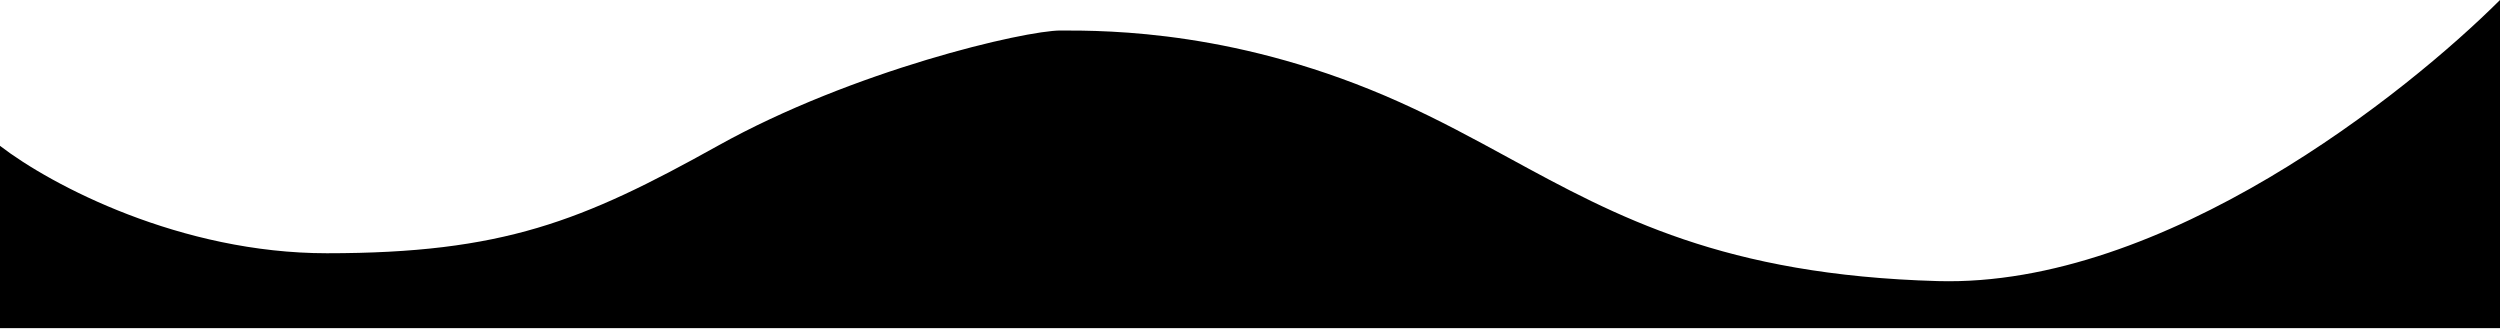
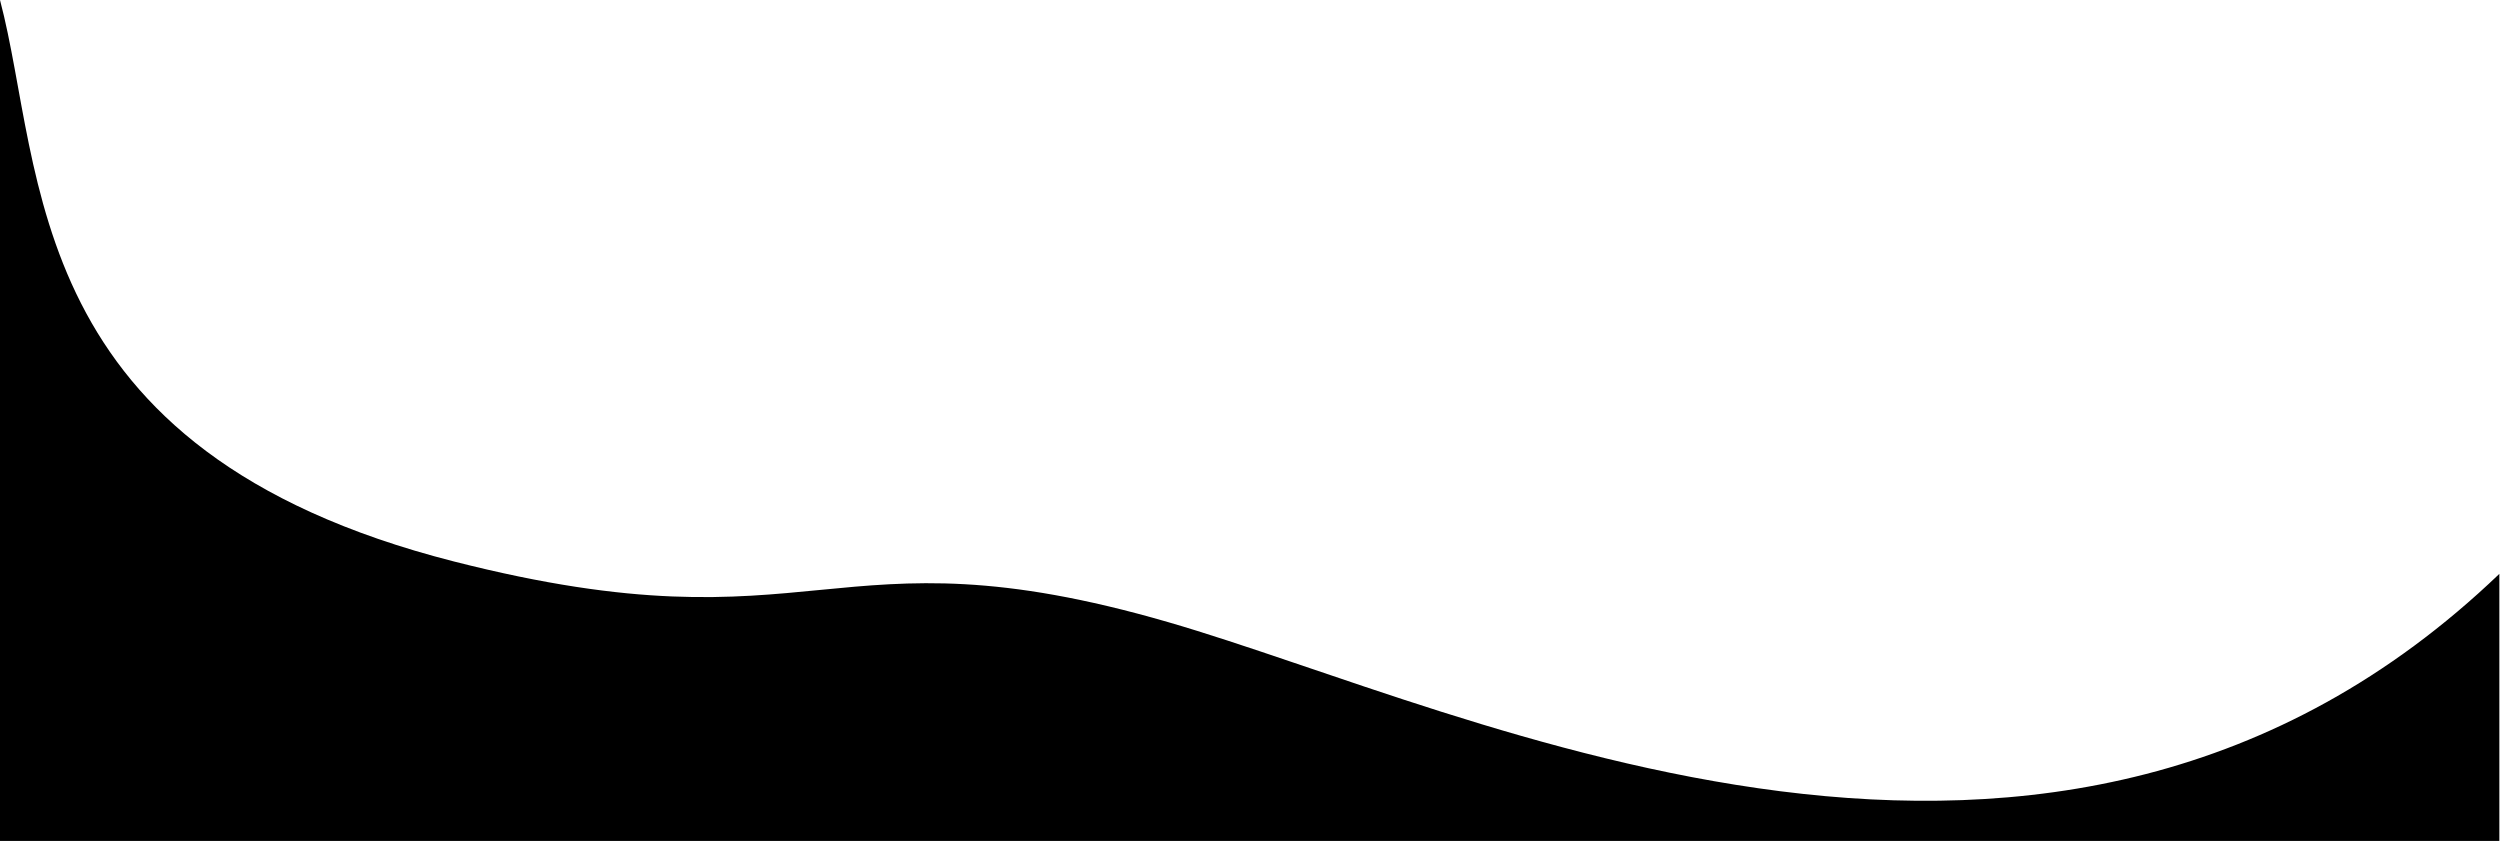
- <svg xmlns="http://www.w3.org/2000/svg" width="1920" height="252" viewBox="0 0 1920 252" fill="current">
-   <path fill-rule="evenodd" clip-rule="evenodd" d="M251.1 194.493C138.862 194.493 39.809 142.562 0 112.014V252H1920L1920 0C1848.55 71.278 1662.16 220.764 1488.23 215.876C1323.94 211.26 1241.83 166.525 1158.66 121.213L1158.66 121.212C1131.77 106.56 1104.76 91.847 1074.83 78.411C952.345 23.425 851.293 23.425 814.546 23.425H814.545C787.05 23.425 655.311 53.973 551.196 112.014C447.081 170.055 386.005 194.493 251.1 194.493Z" fill="current" />
+ <svg xmlns="http://www.w3.org/2000/svg" width="1919" height="645" viewBox="0 0 1919 645" fill="current">
+   <path d="M348.5 431C15 346 34.667 131.167 0 0V645.5H1918.5V440.5C1576.1 768.5 1129.82 545.123 896.5 477.5C636 402 629.333 502.577 348.5 431Z" fill="current" />
</svg>
